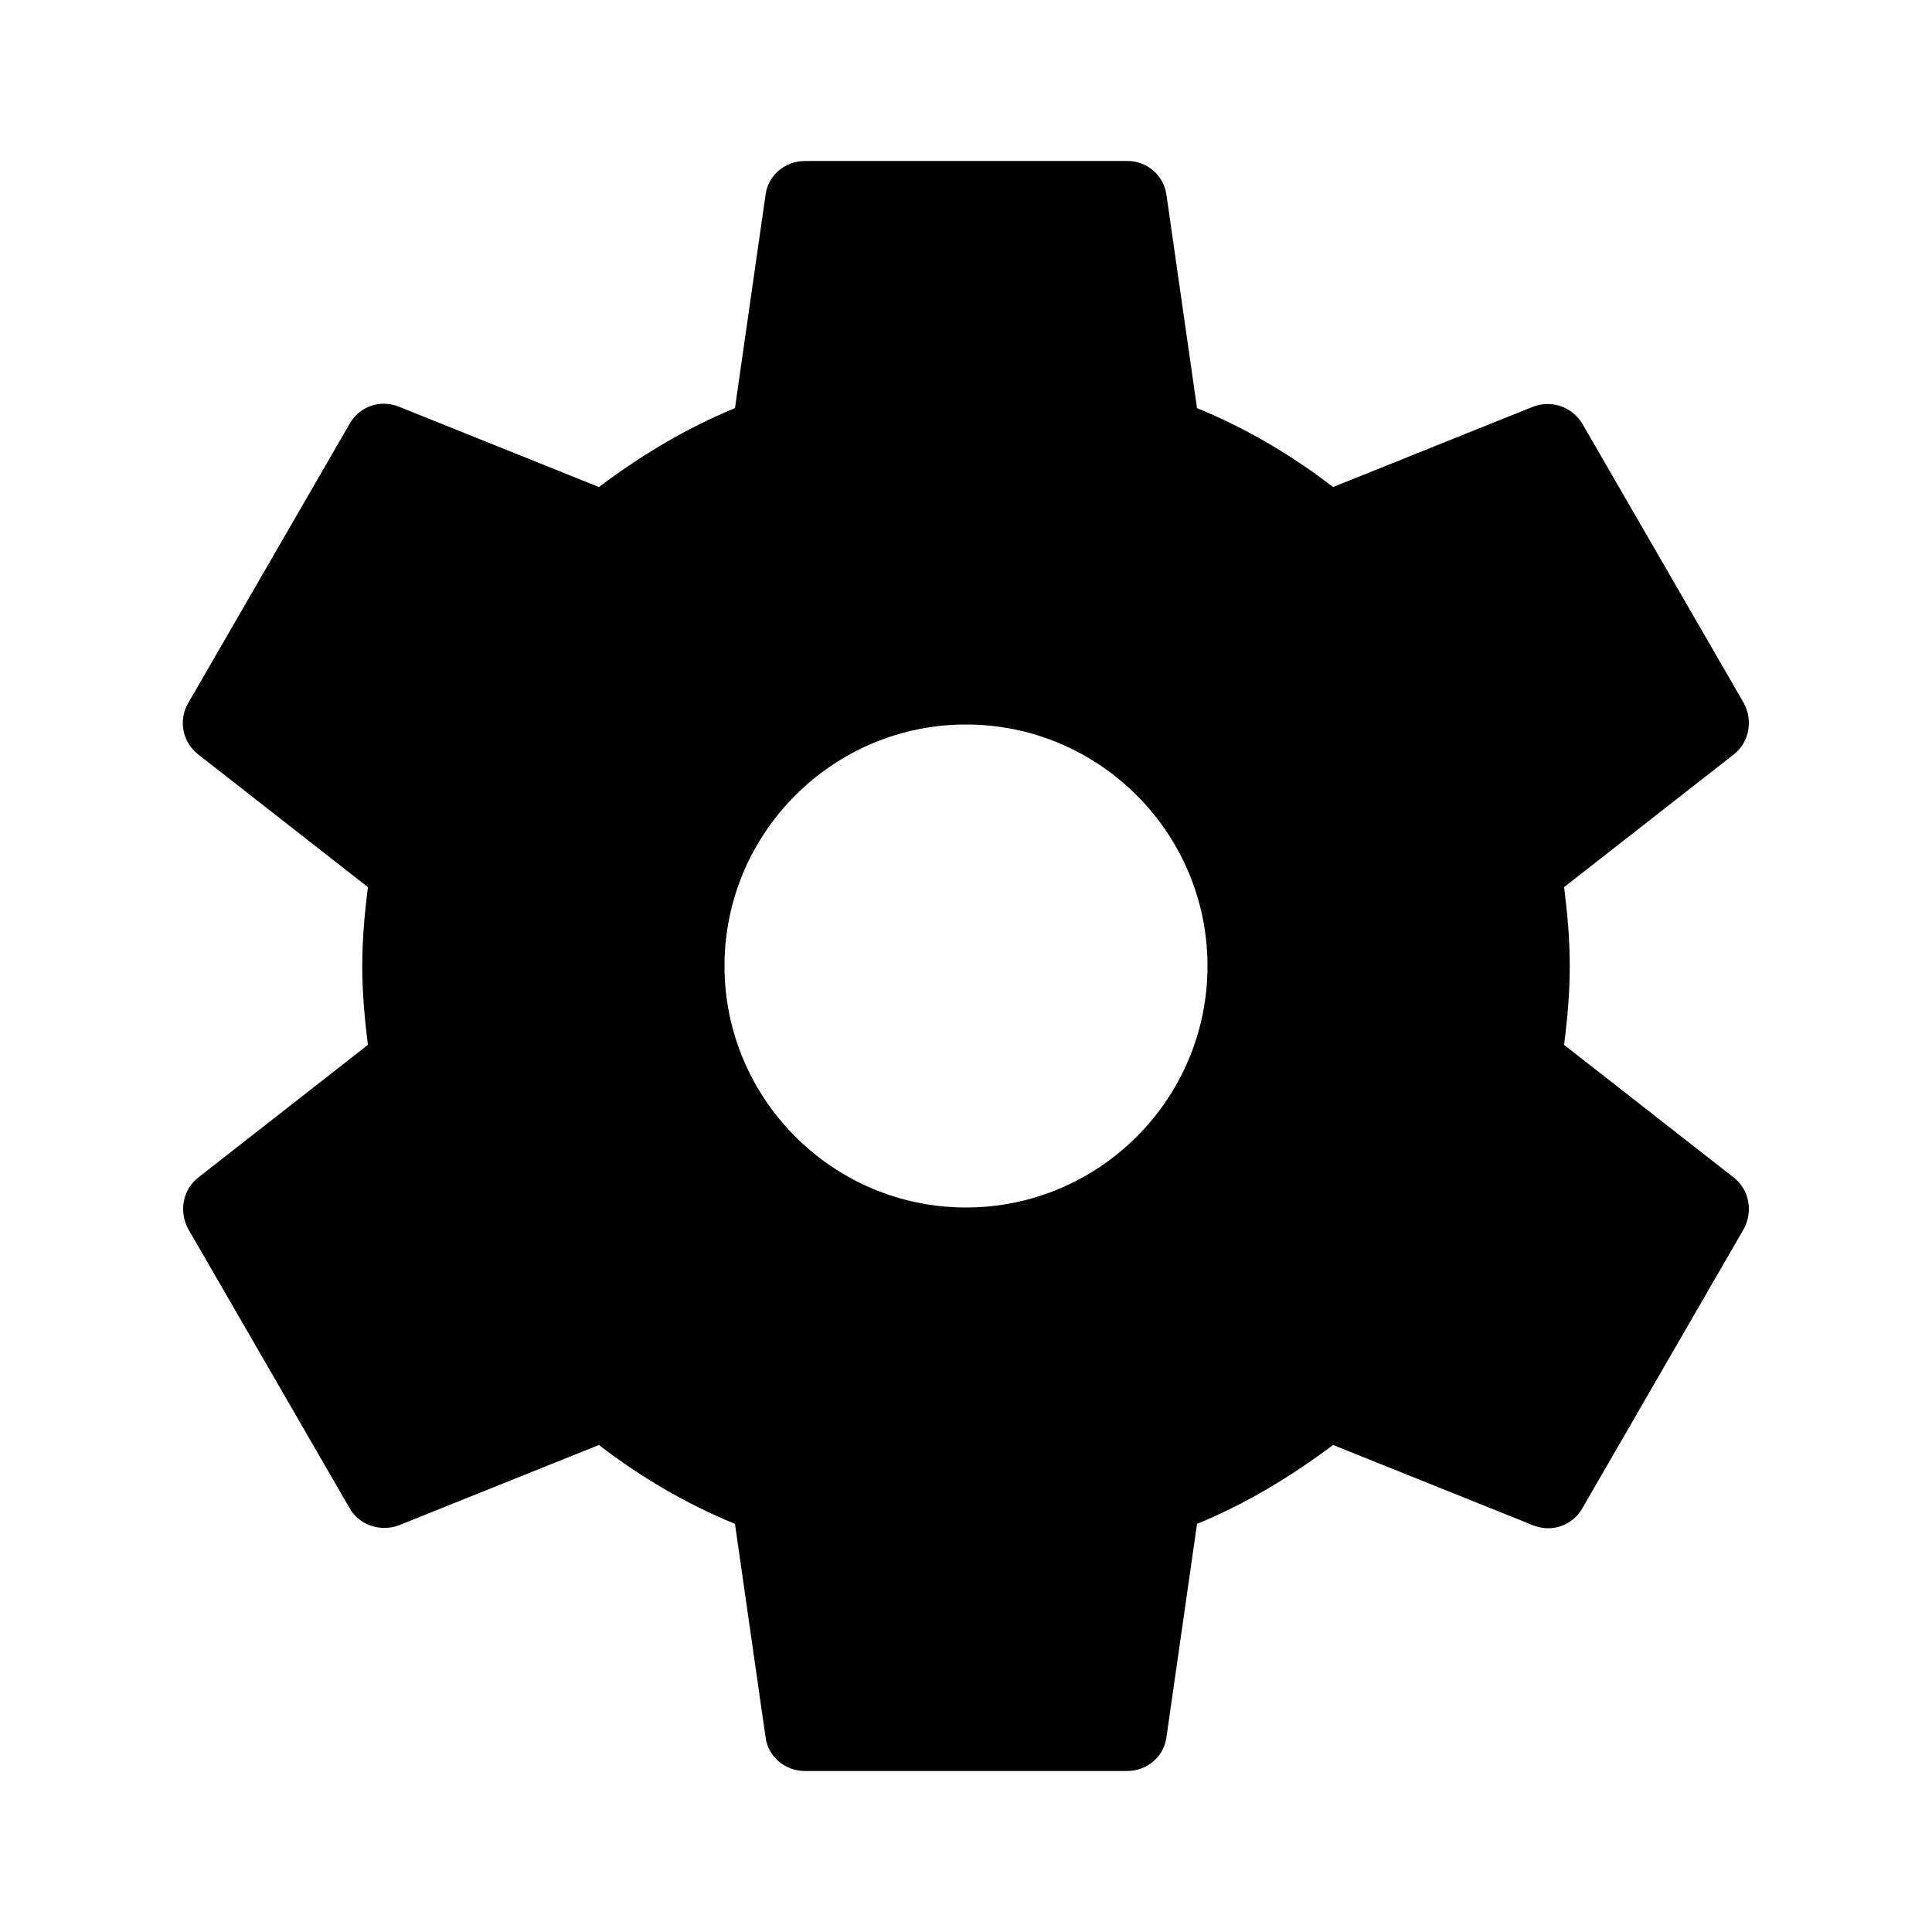
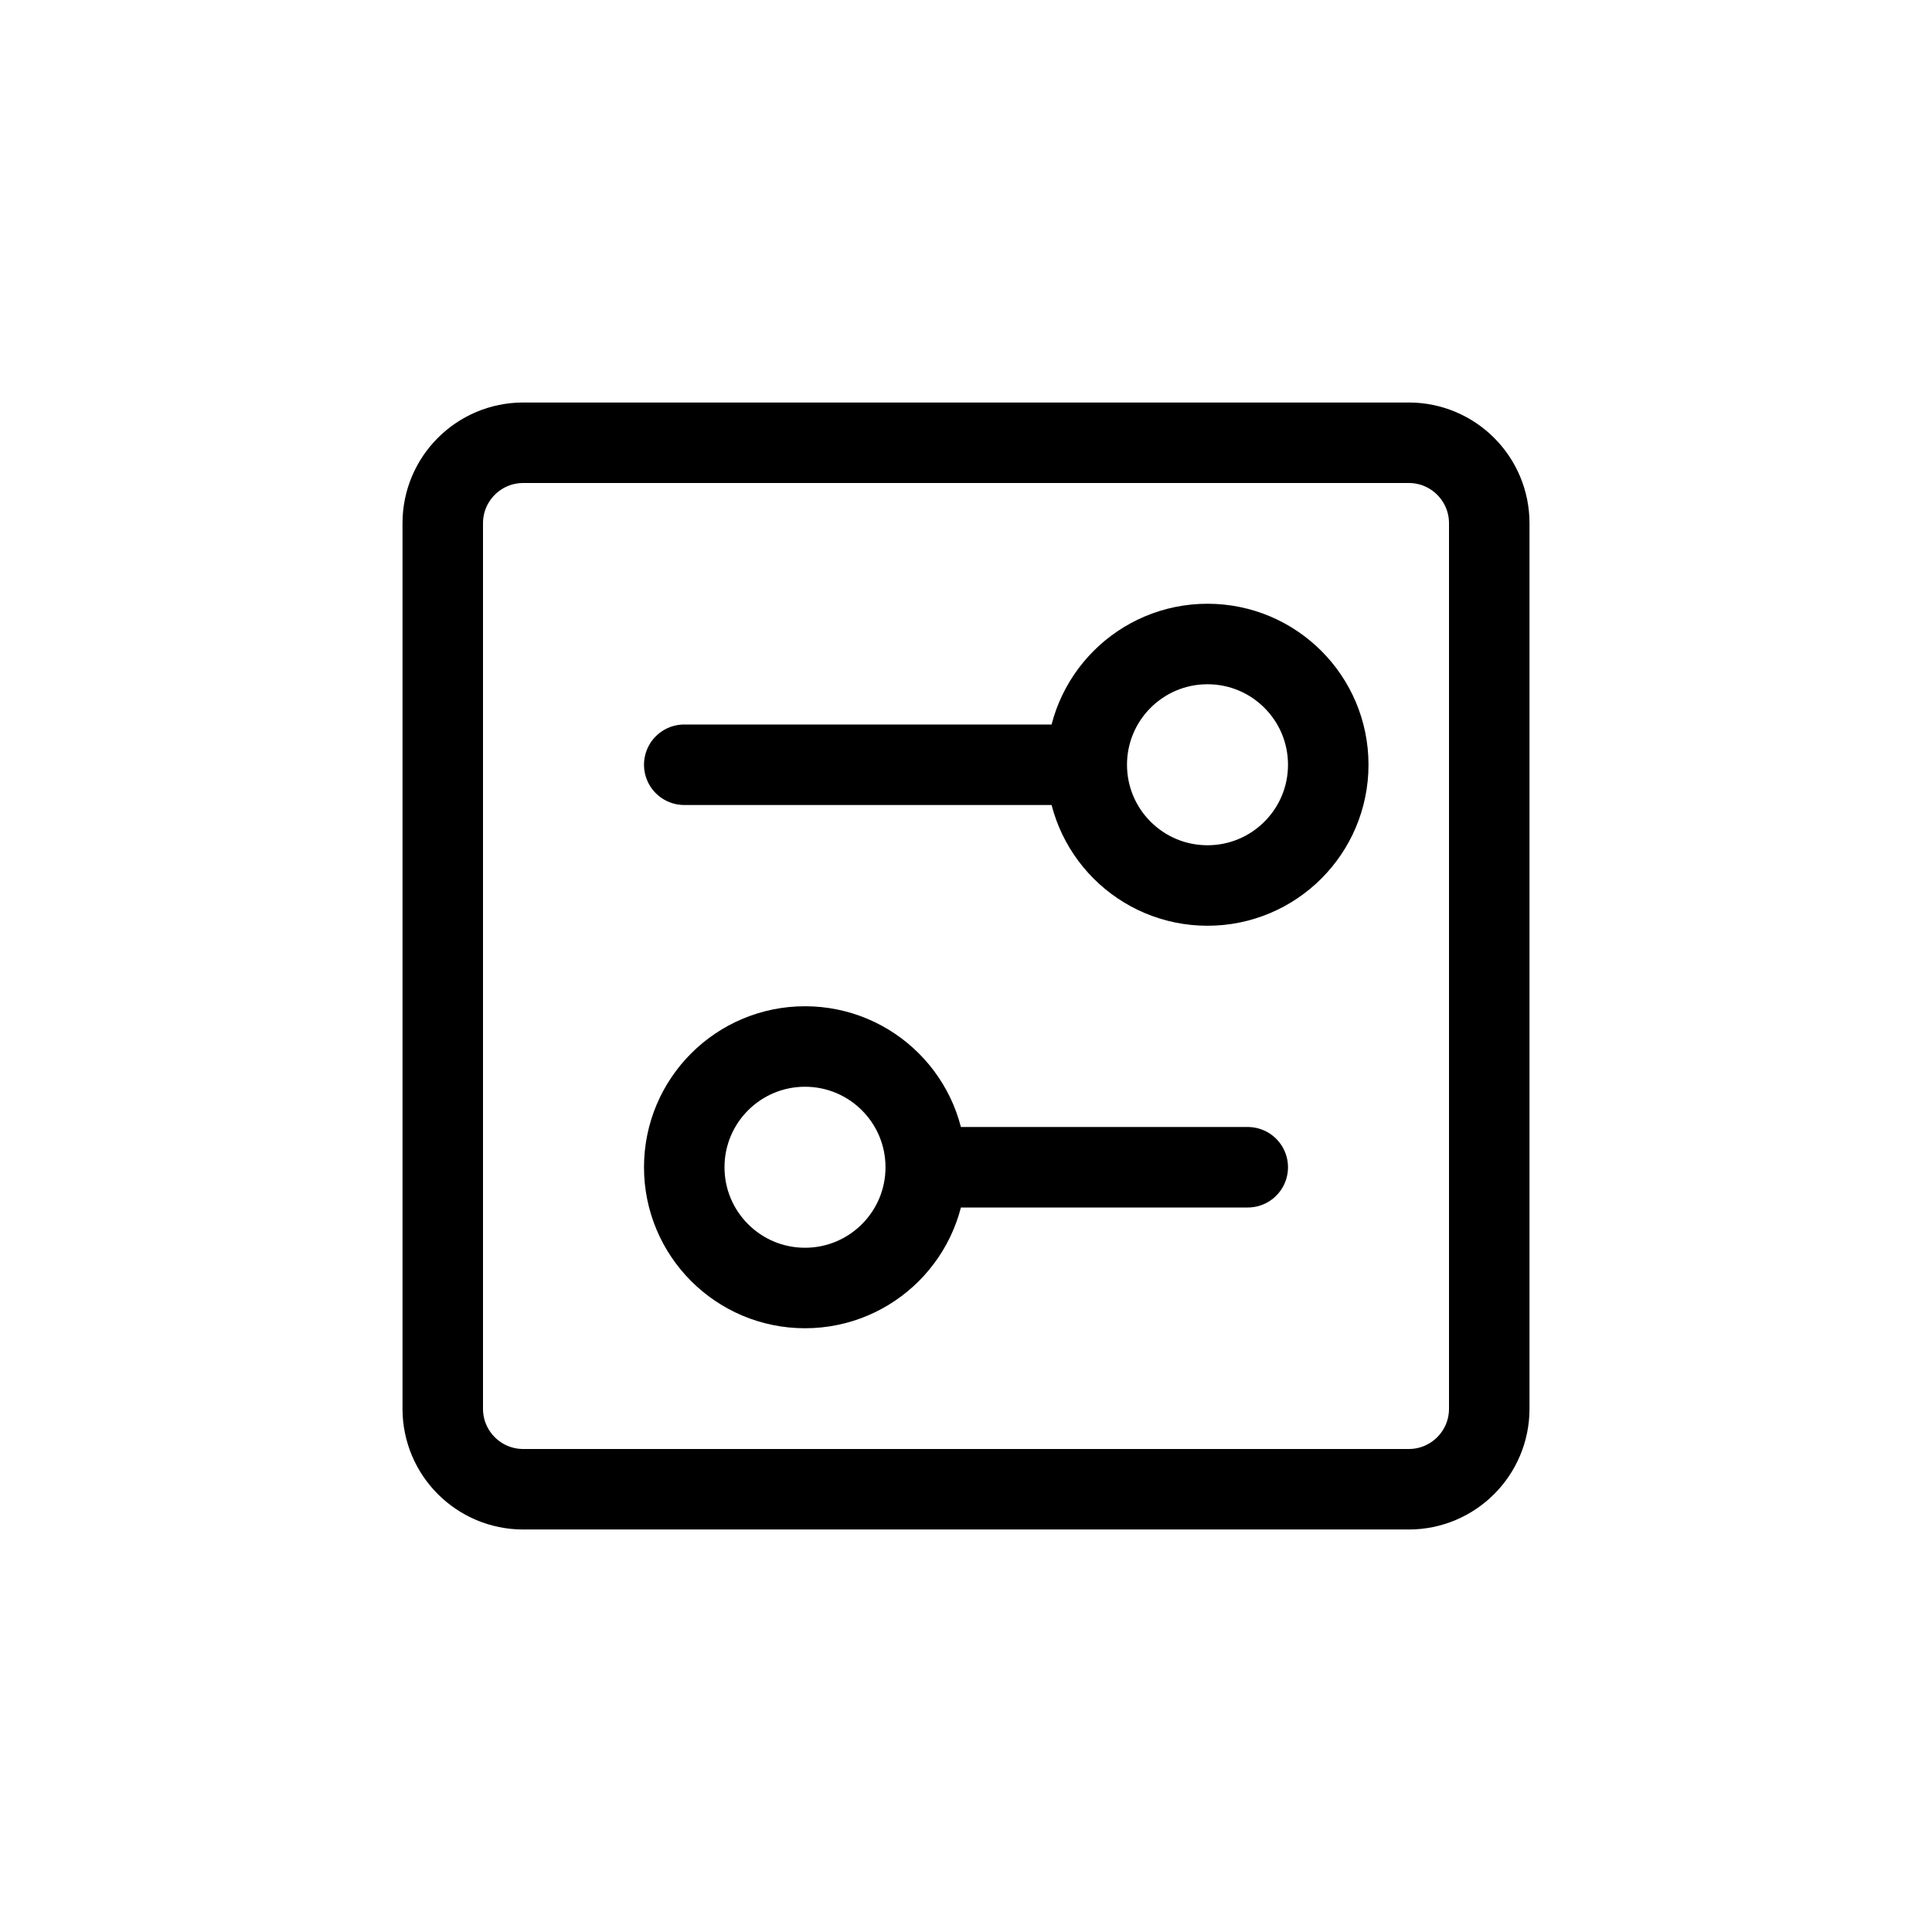
- <svg xmlns="http://www.w3.org/2000/svg" width="24" height="24">
-   <path fill-rule="evenodd" clip-rule="evenodd" d="m19.66 18.73 2-3.46c.12-.22.07-.49-.12-.64l-2.11-1.65c.04-.32.07-.64.07-.98 0-.34-.03-.66-.07-.98l2.11-1.65c.19-.15.24-.42.12-.64l-2-3.46a.503.503 0 0 0-.61-.22l-2.49 1c-.52-.4-1.08-.73-1.69-.98l-.38-2.65A.488.488 0 0 0 14 2h-4c-.25 0-.46.18-.49.42l-.38 2.65c-.61.25-1.17.59-1.69.98l-2.49-1c-.23-.09-.49 0-.61.22l-2 3.46c-.13.22-.07.49.12.64l2.11 1.65c-.04.32-.07.65-.07.98 0 .33.03.66.07.98l-2.11 1.65c-.19.15-.24.42-.12.64l2 3.46c.12.22.39.3.61.22l2.49-1c.52.4 1.08.73 1.69.98l.38 2.65c.03.24.24.42.49.42h4c.25 0 .46-.18.49-.42l.38-2.65c.61-.25 1.17-.59 1.69-.98l2.49 1c.23.09.49 0 .61-.22ZM9 12c0 1.654 1.347 3 3 3 1.655 0 3-1.346 3-3s-1.345-3-3-3c-1.653 0-3 1.346-3 3Z" />
+ <svg xmlns="http://www.w3.org/2000/svg" width="24" height="24" viewBox="0 0 24 24" stroke="currentColor" stroke-linecap="round" stroke-linejoin="round" fill="none">
+   <path d="M8.5 9.5h5m0 0a1.5 1.5 0 1 0 3 0 1.5 1.5 0 0 0-3 0Zm2 5h-4m0 0a1.5 1.5 0 1 1-3 0 1.5 1.5 0 0 1 3 0Zm-5 4h11a1 1 0 0 0 1-1v-11a1 1 0 0 0-1-1h-11a1 1 0 0 0-1 1v11a1 1 0 0 0 1 1Z" class="icon-gray-primary" />
</svg>
